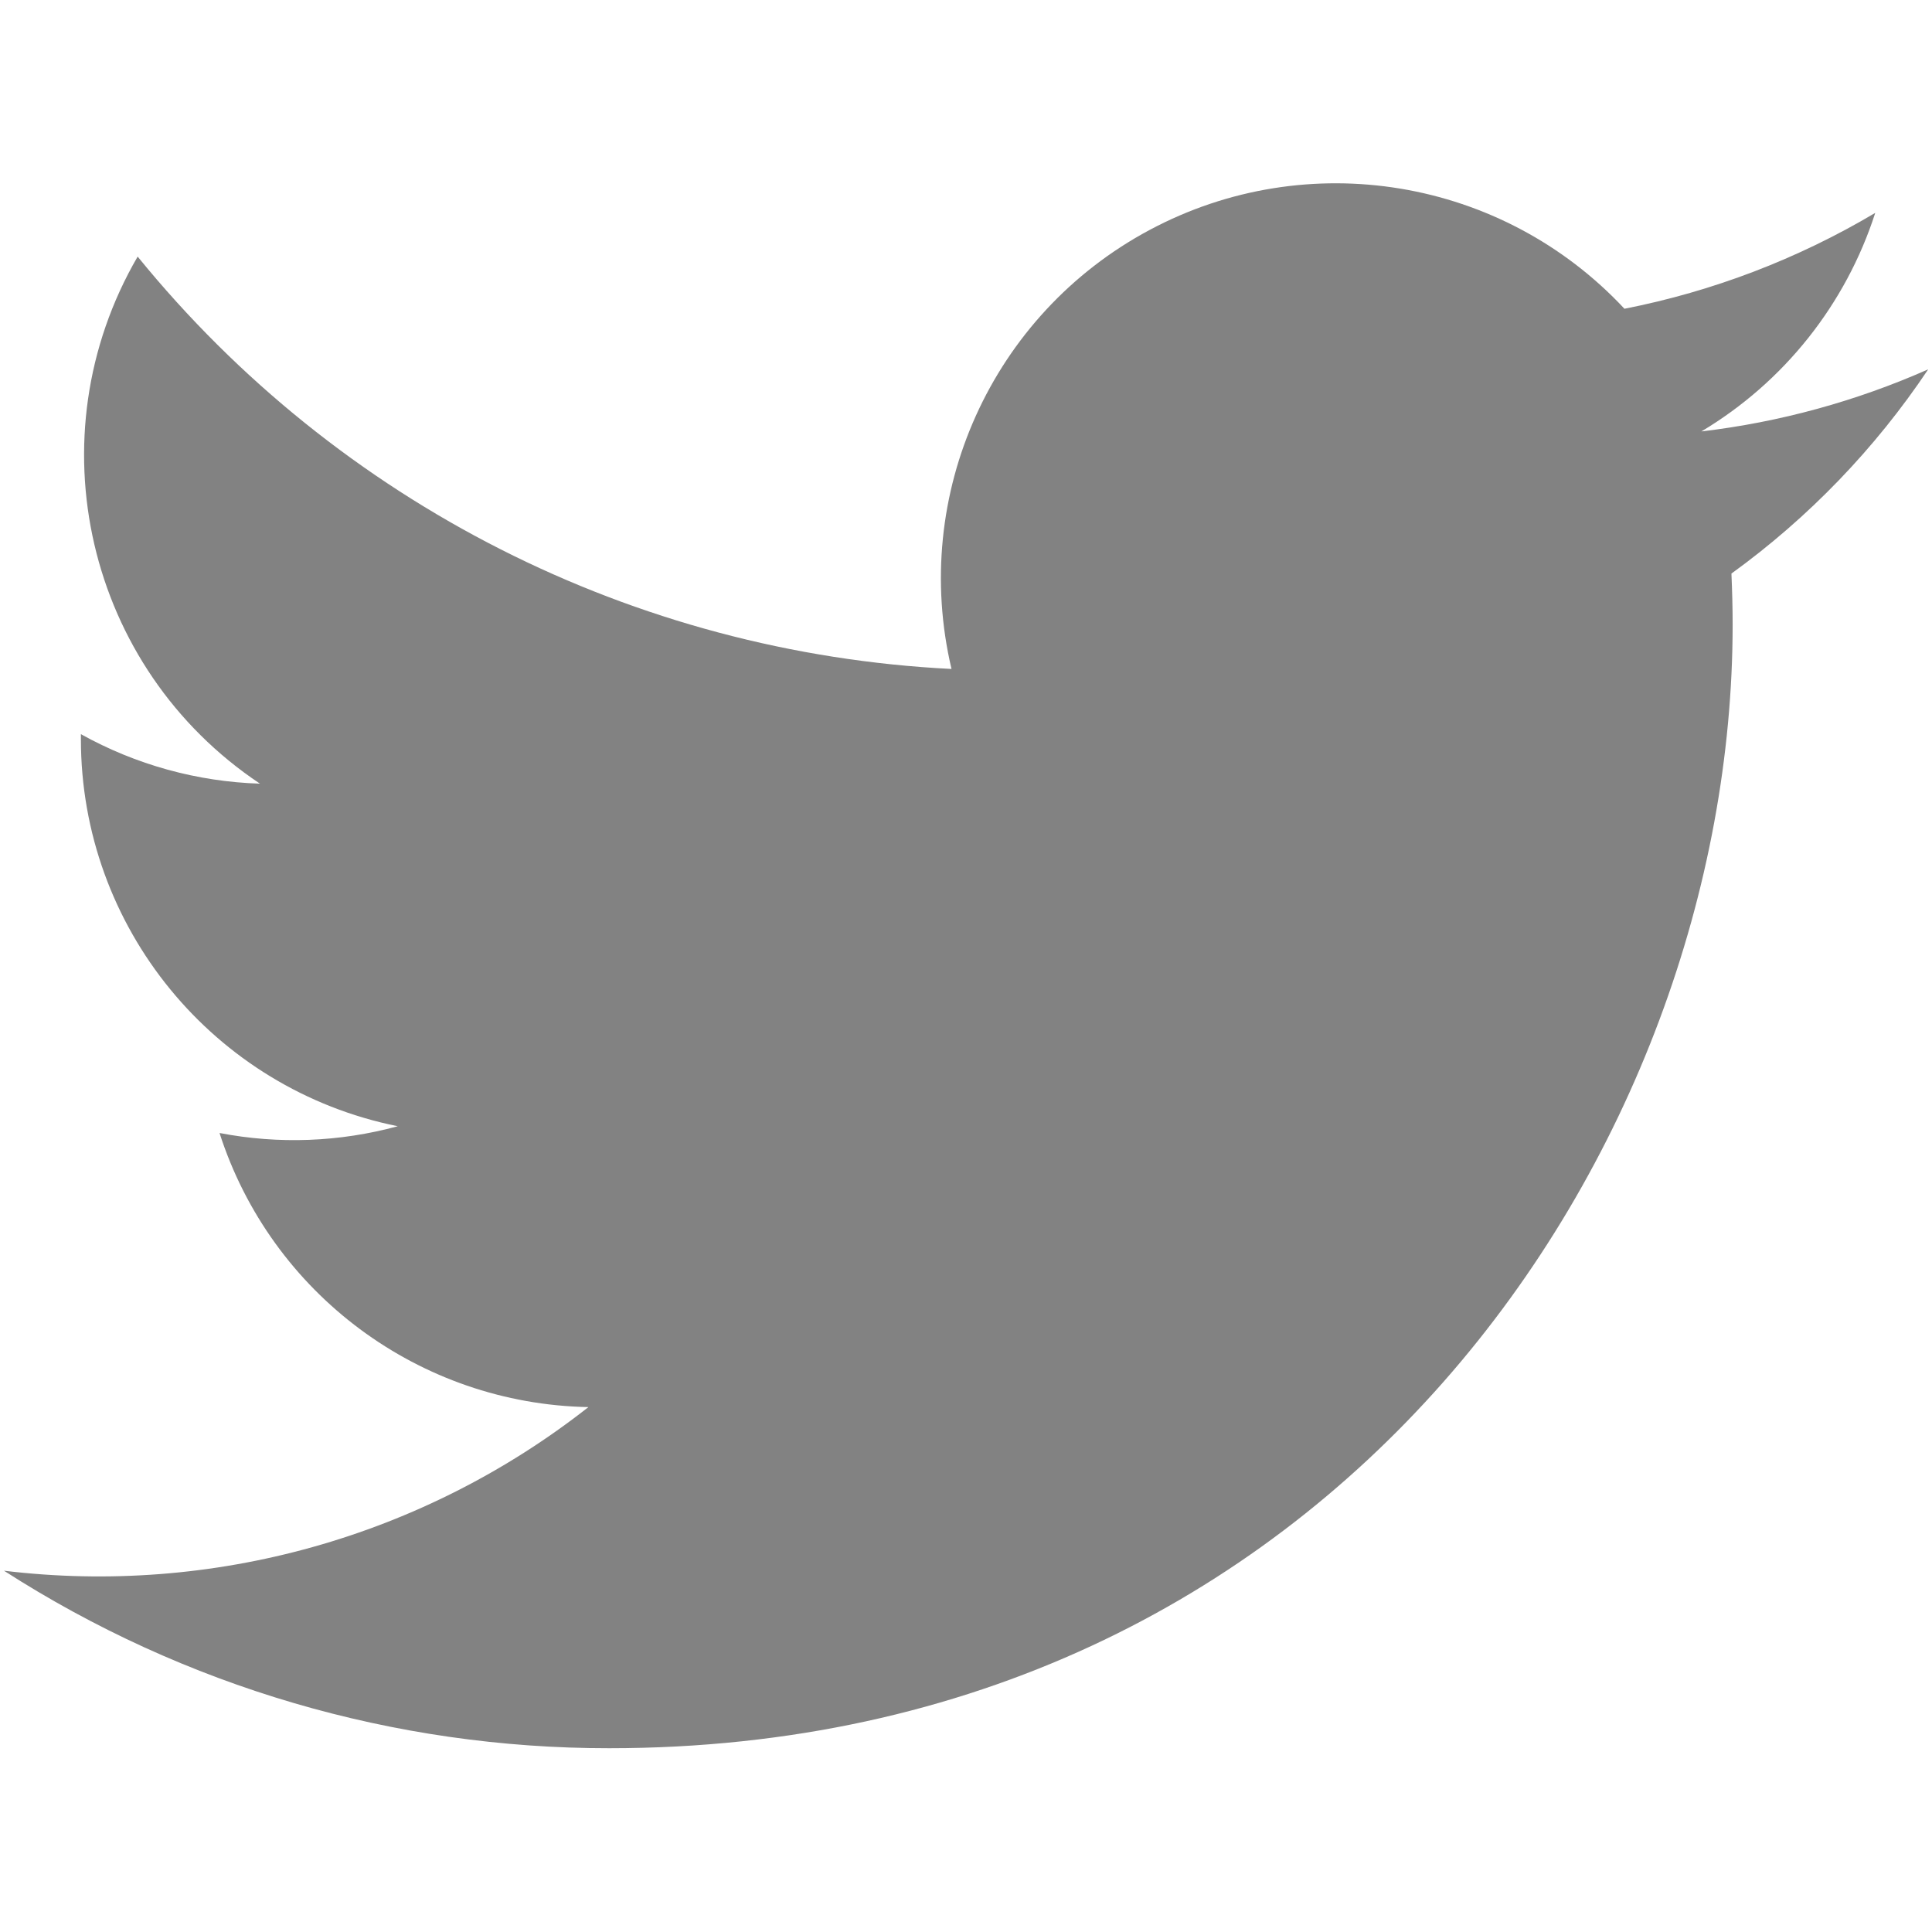
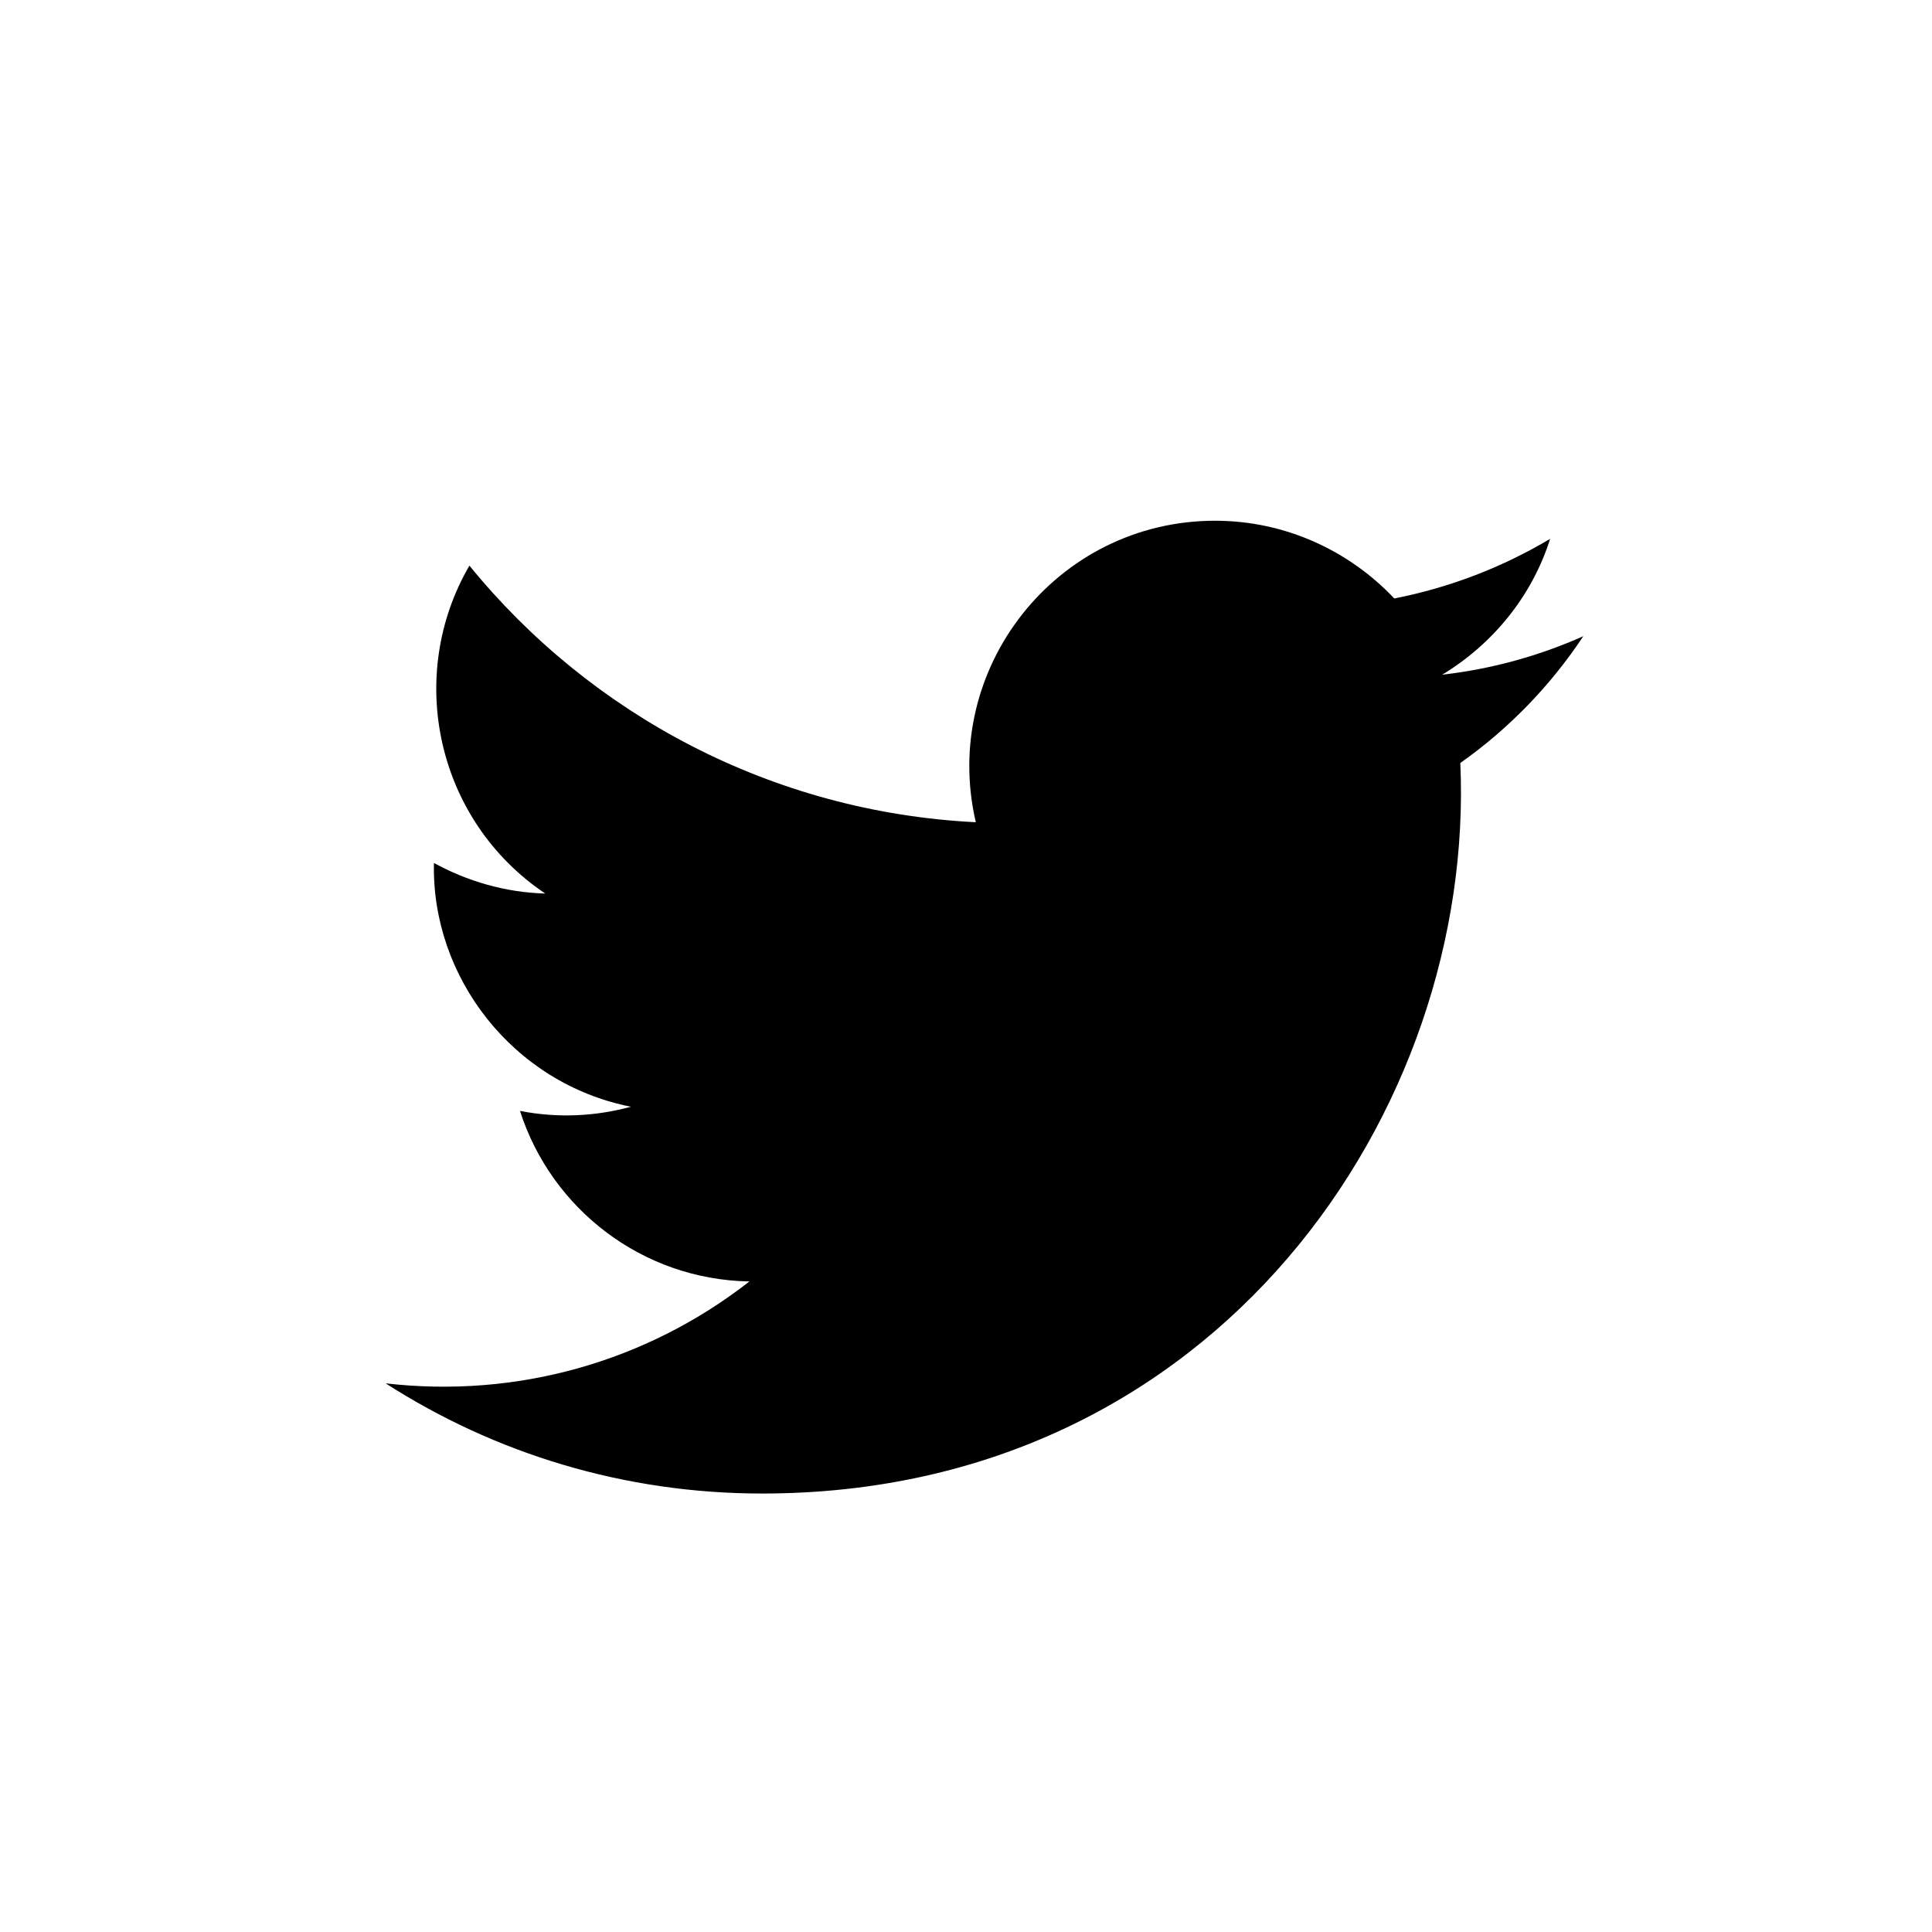
- <svg viewBox="0 0 16 16">
-   <path fill="#828282" d="M15.97 3.058a6.538 6.538 0 0 1-1.88.515 3.28 3.28 0 0 0 1.44-1.81 6.53 6.53 0 0 1-2.077.794A3.27 3.27 0 0 0 7.88 5.54a9.28 9.28 0 0 1-6.74-3.415A3.27 3.27 0 0 0 2.153 6.49 3.257 3.257 0 0 1 .67 6.08v.04a3.27 3.27 0 0 0 2.624 3.207 3.26 3.26 0 0 1-1.476.056 3.273 3.273 0 0 0 3.055 2.27 6.56 6.56 0 0 1-4.84 1.355 9.254 9.254 0 0 0 5.012 1.47c6.015 0 9.304-4.984 9.304-9.305 0-.142-.004-.283-.01-.423a6.653 6.653 0 0 0 1.63-1.692z" />
+ <svg viewBox="0 0 512 512">
+   <path d="M419.6 168.6c-11.7 5.2-24.2 8.7-37.4 10.2 13.4-8.1 23.8-20.8 28.6-36-12.6 7.5-26.5 12.9-41.3 15.8C357.6 146 340.7 138 322 138c-42 0-72.9 39.2-63.4 79.9-54.1-2.7-102.1-28.6-134.2-68-17 29.2-8.8 67.5 20.1 86.9-10.7-.3-20.7-3.3-29.5-8.1-.7 30.2 20.9 58.4 52.2 64.6-9.2 2.5-19.2 3.1-29.4 1.1 8.3 25.9 32.3 44.7 60.8 45.2-27.4 21.4-61.8 31-96.4 27 28.8 18.5 63 29.2 99.8 29.2 120.8 0 189.1-102.1 185-193.6 12.9-9.1 23.9-20.5 32.6-33.6z" />
</svg>
